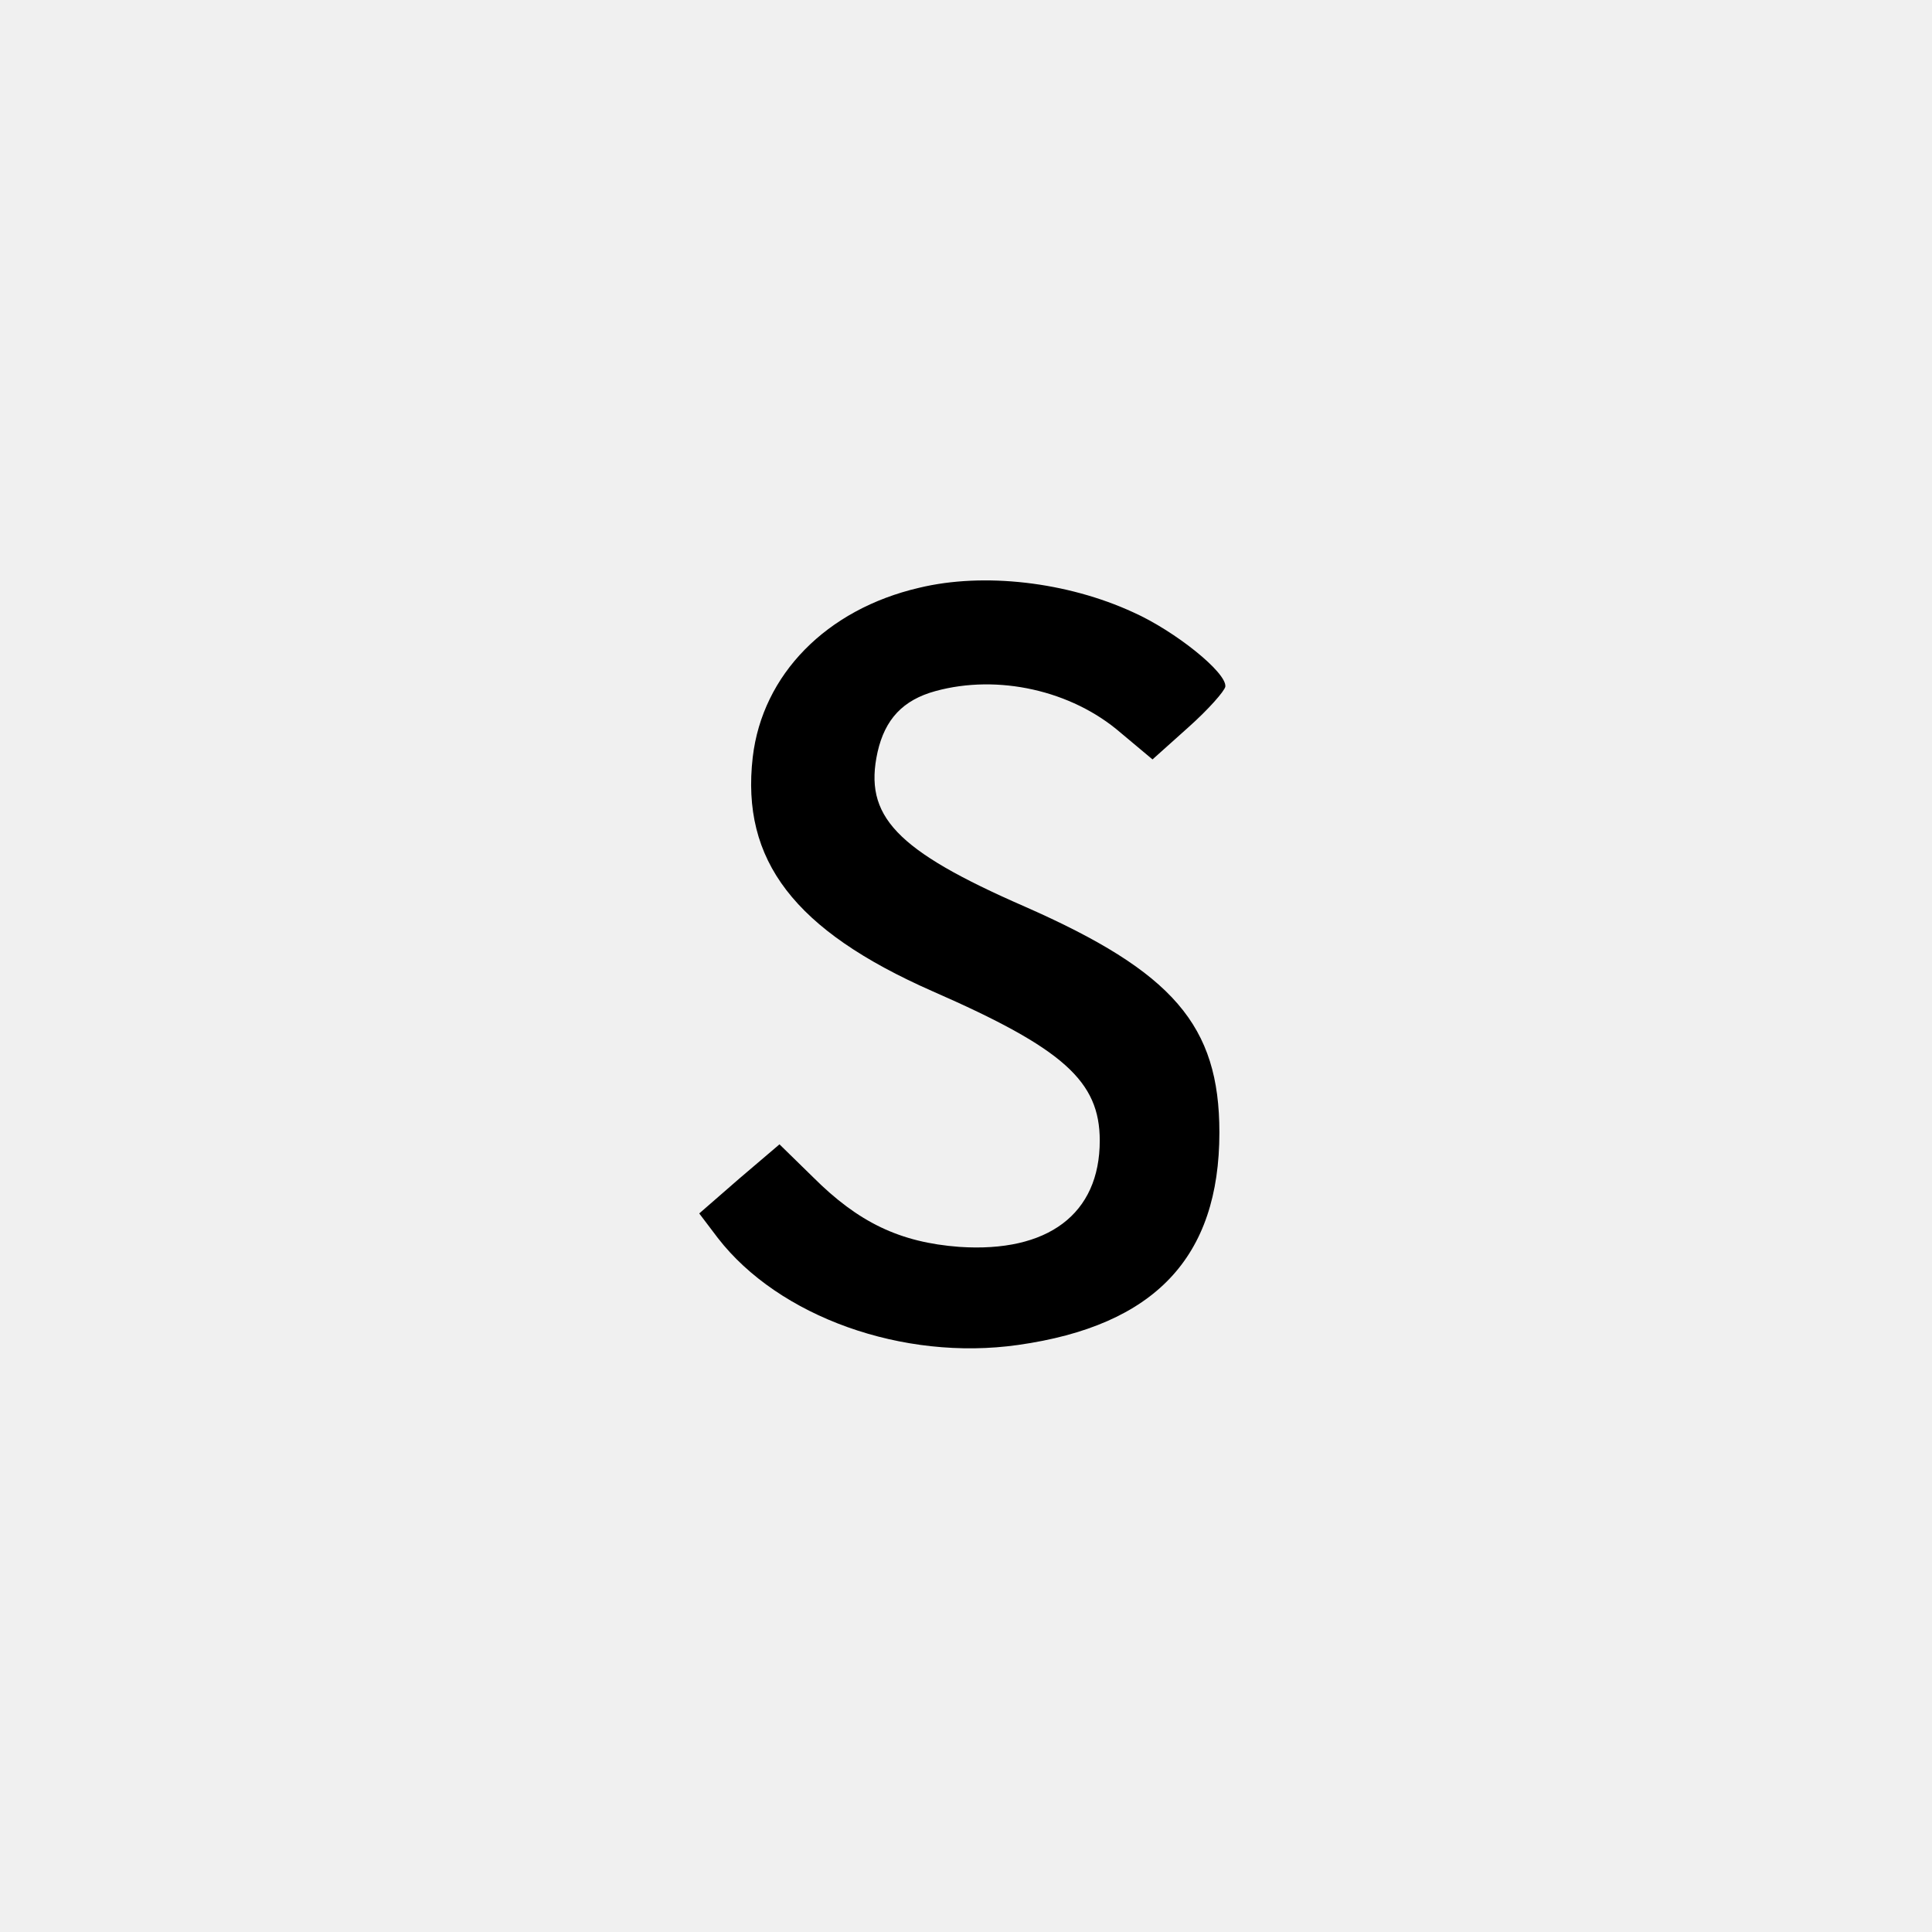
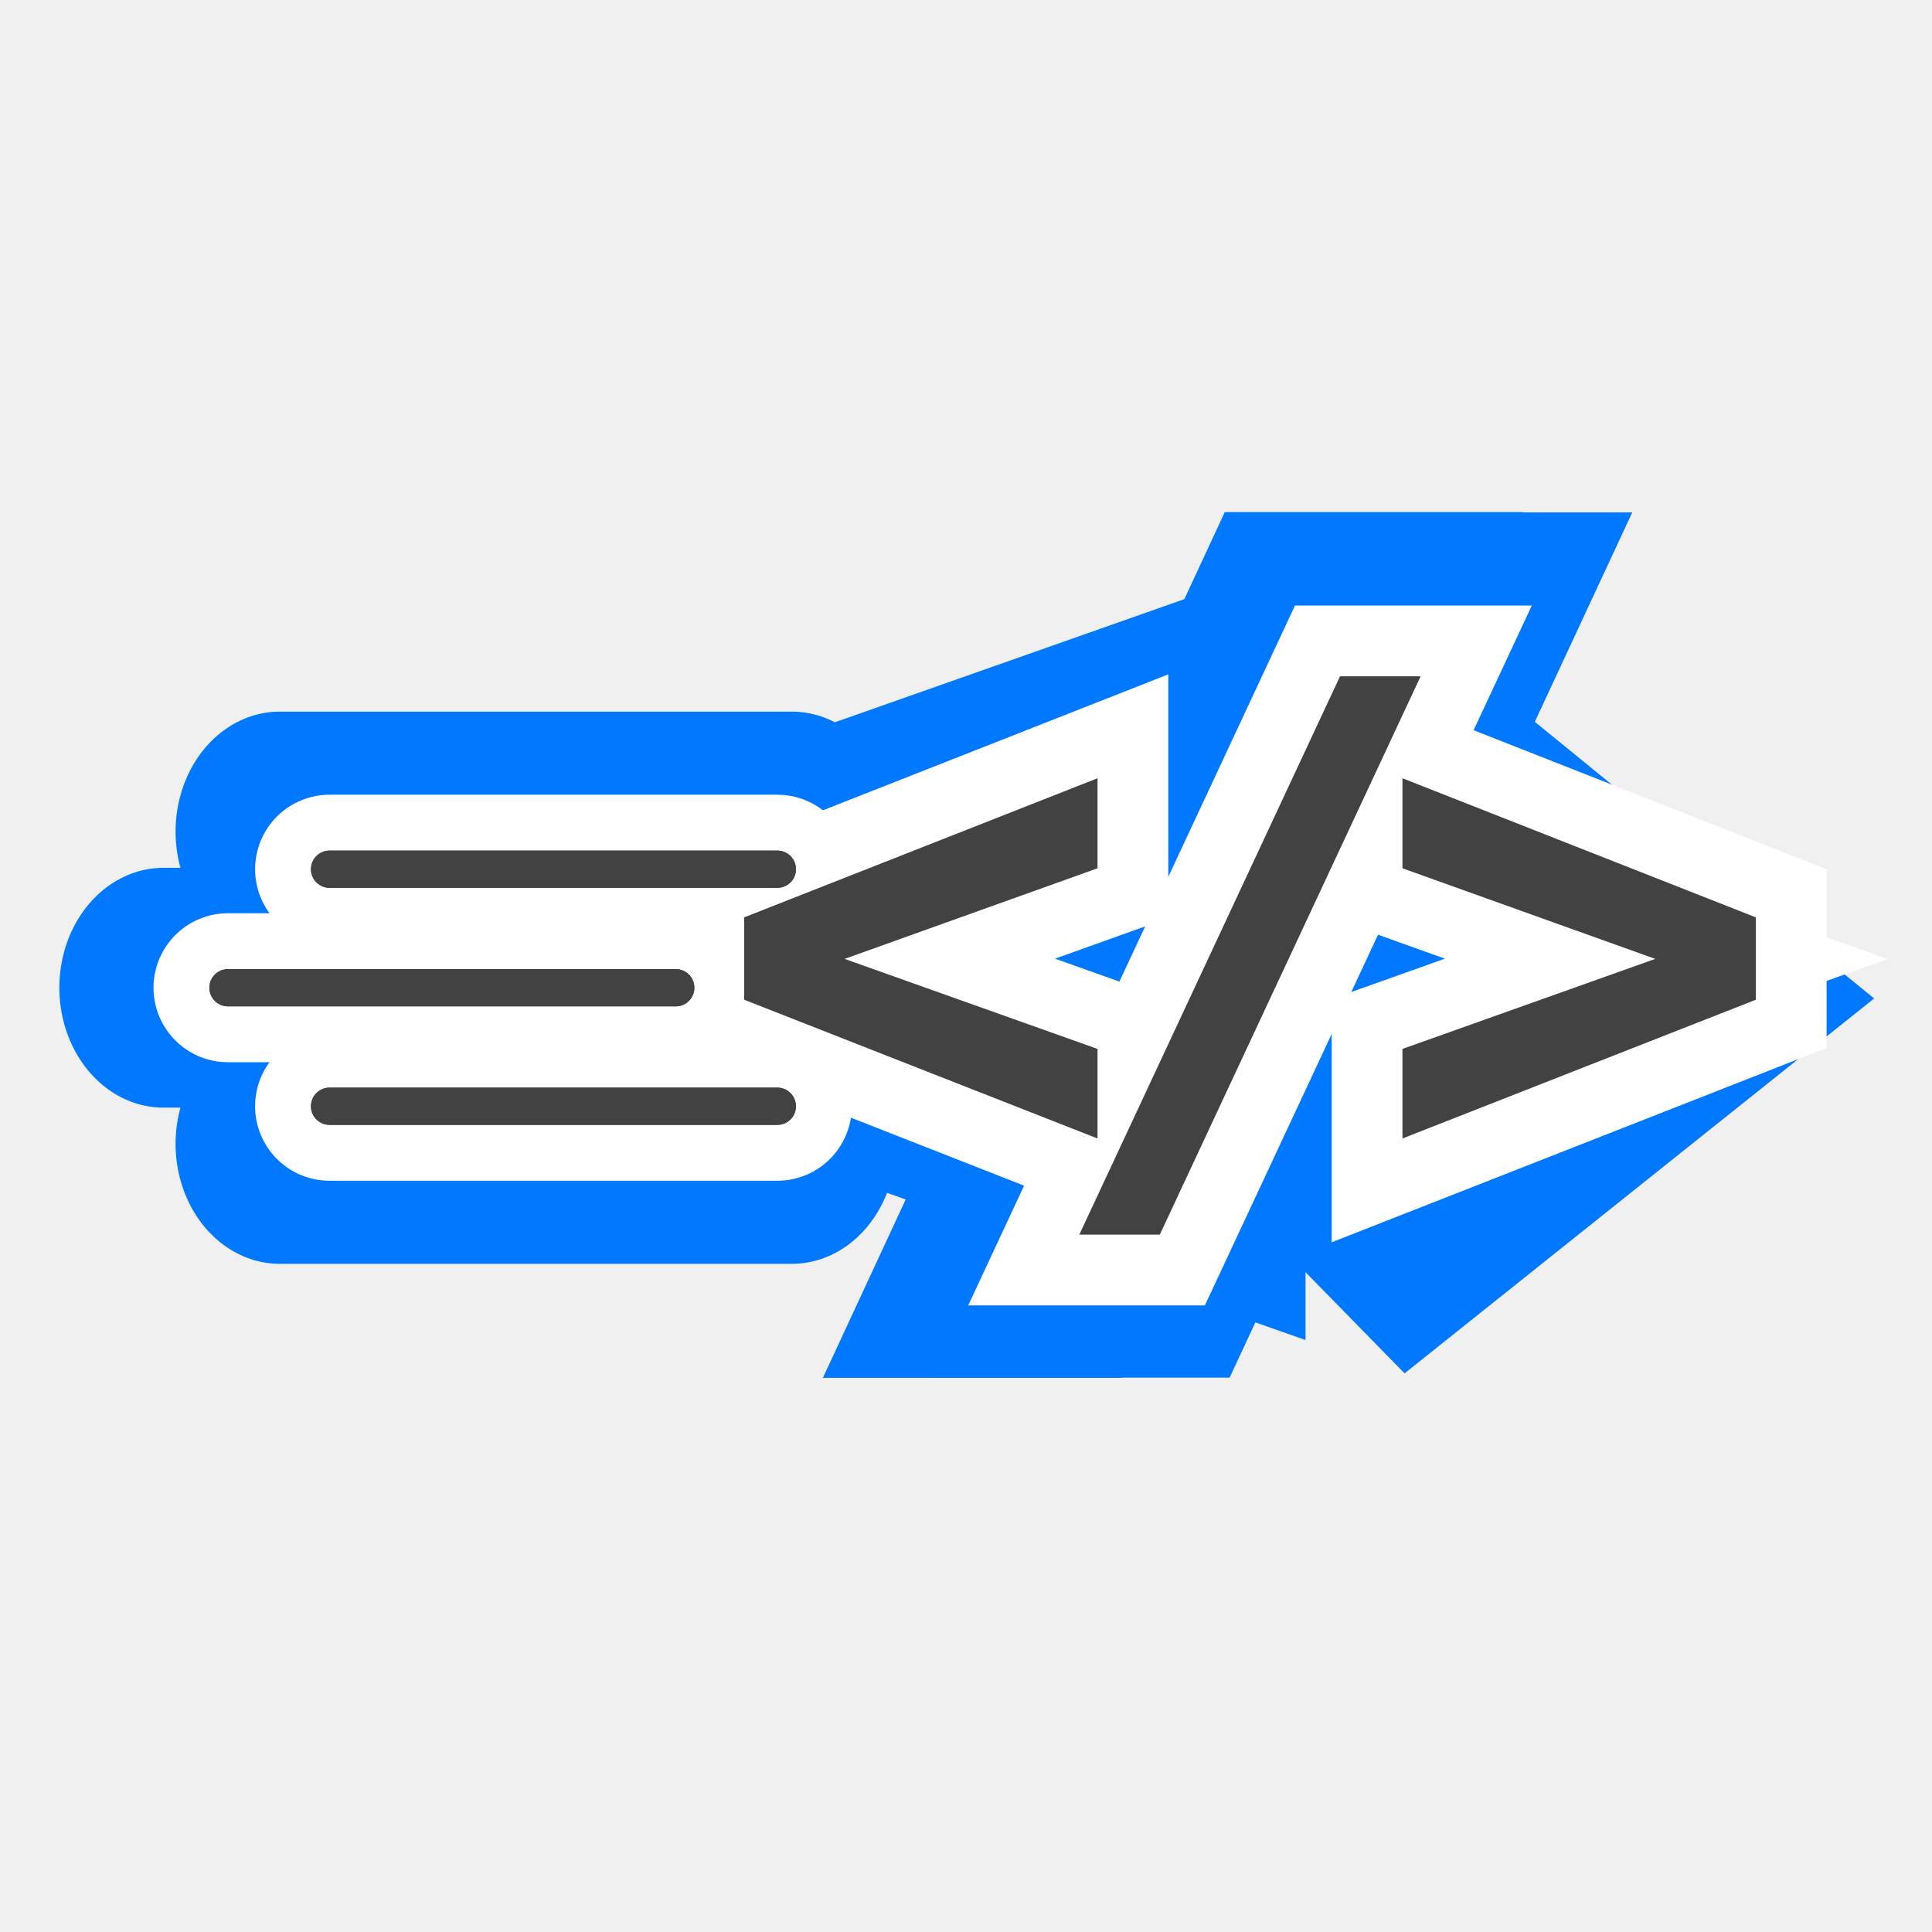
- <svg xmlns="http://www.w3.org/2000/svg" version="1.0" width="260pt" height="260pt" viewBox="0 0 260 260" preserveAspectRatio="xMidYMid meet">
-   <g transform="translate(0,260) scale(0.1,-0.1)" fill="#000000" stroke="none">
-     <path d="M1237 1809 c-125 -29 -211 -117 -224 -228 -16 -139 56 -233 242 -315 176 -77 225 -121 225 -201 0 -99 -70 -151 -189 -143 -80 6 -136 33 -197 94 l-45 44 -54 -46 -54 -47 25 -33 c82 -106 249 -166 404 -144 184 26 271 118 271 286 0 144 -62 216 -262 304 -174 76 -217 122 -198 208 10 44 34 70 78 82 84 23 183 1 249 -56 l43 -36 48 43 c27 24 49 49 50 55 2 19 -68 75 -124 100 -89 41 -201 54 -288 33z" />
+ <svg xmlns="http://www.w3.org/2000/svg" version="1.0" width="260pt" height="260pt" viewBox="0 0 260 260" preserveAspectRatio="xMidYMid meet" id="svg8">
+   <defs id="defs12" />
+   <g style="display:inline" id="g999" transform="matrix(1.002501,0,0,1.002501,76.97665,122.5373)">
+     <text transform="scale(1.056837,0.9462197)" xml:space="preserve" style="font-style:normal;font-weight:normal;font-size:128.657px;line-height:0%;font-family:sans-serif;letter-spacing:0px;word-spacing:0px;display:inline;fill:#89f842;fill-opacity:1;stroke:#0078ff;stroke-width:30.072;stroke-linecap:butt;stroke-linejoin:miter;stroke-miterlimit:4;stroke-dasharray:none;stroke-opacity:1" x="6.215" y="45.717" id="text840">
+       <tspan id="tspan838" x="6.215" y="45.717" style="font-style:normal;font-variant:normal;font-weight:bold;font-stretch:normal;font-size:128.657px;line-height:1.25;font-family:Consolas;-inkscape-font-specification:'Consolas Bold';letter-spacing:-15.036px;fill:#89f842;fill-opacity:1;stroke:#0078ff;stroke-width:30.072;stroke-miterlimit:4;stroke-dasharray:none;stroke-opacity:1">&lt;</tspan>
+     </text>
+     <g transform="matrix(1.144141,0,0,1.317734,-95.00505,-1210.571)" id="g848" style="display:inline;fill:url(#meshgradient845);fill-opacity:1;stroke:#0078ff;stroke-width:24.432;stroke-miterlimit:4;stroke-dasharray:none;stroke-opacity:1">
+       <path id="path842" d="M 48.74,910.629 H 108.844" style="fill:#0078ff;fill-opacity:1;fill-rule:evenodd;stroke:#0078ff;stroke-width:24.432;stroke-linecap:round;stroke-linejoin:miter;stroke-miterlimit:4;stroke-dasharray:none;stroke-opacity:1" />
+       <path id="path844" d="M 35.103,926.539 H 95.207" style="fill:#0078ff;fill-opacity:1;fill-rule:evenodd;stroke:#0078ff;stroke-width:24.432;stroke-linecap:round;stroke-linejoin:miter;stroke-miterlimit:4;stroke-dasharray:none;stroke-opacity:1" />
+       <path id="path846" d="M 48.74,942.449 H 108.844" style="fill:#0078ff;fill-opacity:1;fill-rule:evenodd;stroke:#0078ff;stroke-width:24.432;stroke-linecap:round;stroke-linejoin:miter;stroke-miterlimit:4;stroke-dasharray:none;stroke-opacity:1" />
+     </g>
+     <g id="text866" style="font-style:normal;font-variant:normal;font-weight:bold;font-stretch:normal;font-size:76.658px;line-height:1.25;font-family:Consolas;-inkscape-font-specification:'Consolas Bold';letter-spacing:0px;word-spacing:0px;display:inline;fill:#0078ff;fill-opacity:1;stroke:#ff96ff;stroke-width:47.911;stroke-miterlimit:4;stroke-dasharray:none;stroke-opacity:1" transform="matrix(0.9882583,0,0,1.011881,-79.15252,-119.6591)" aria-label="&gt;">
+       <path id="path892" style="fill:#0078ff;fill-opacity:1;stroke:none;stroke-width:47.911;stroke-miterlimit:4;stroke-dasharray:none" d="m 189.758,76.401 67.213,53.517 -63.783,49.736 -34.134,-34.054 24.359,-18.22 -28.75,-30.526 z" />
+     </g>
+     <text transform="scale(0.9968231,1.003187)" id="text862" y="39.503" x="47.933" style="font-style:normal;font-variant:normal;font-weight:bold;font-stretch:normal;font-size:109.693px;line-height:1.25;font-family:Consolas;-inkscape-font-specification:'Consolas Bold';letter-spacing:0px;word-spacing:0px;display:inline;fill:none;fill-opacity:1;stroke:#0078ff;stroke-width:25.709;stroke-miterlimit:4;stroke-dasharray:none;stroke-opacity:1" xml:space="preserve">
+       <tspan style="font-size:109.693px;stroke:#0078ff;stroke-width:25.709;stroke-miterlimit:4;stroke-dasharray:none;stroke-opacity:1" y="39.503" x="47.933" id="tspan860">/</tspan>
+     </text>
+     <text transform="scale(0.9982987,1.001704)" id="text862-2" y="39.545" x="62.337" style="font-style:normal;font-variant:normal;font-weight:bold;font-stretch:normal;font-size:109.783px;line-height:1.25;font-family:Consolas;-inkscape-font-specification:'Consolas Bold';letter-spacing:0px;word-spacing:0px;display:inline;fill:none;fill-opacity:1;stroke:#0078ff;stroke-width:25.73;stroke-miterlimit:4;stroke-dasharray:none;stroke-opacity:1" xml:space="preserve">
+       <tspan style="font-size:109.783px;stroke:#0078ff;stroke-width:25.73;stroke-miterlimit:4;stroke-dasharray:none;stroke-opacity:1" y="39.545" x="62.337" id="tspan860-7">/</tspan>
+     </text>
+     <g style="display:inline;fill:#424242;fill-opacity:1;stroke:#ffffff;stroke-width:20;stroke-miterlimit:4;stroke-dasharray:none;stroke-opacity:1;filter:url(#filter4154-1)" id="g4167-4" transform="translate(-81.28186,-916.1776)">
+       <text xml:space="preserve" style="font-style:normal;font-weight:normal;line-height:0%;font-family:sans-serif;letter-spacing:0px;word-spacing:0px;fill:#424242;fill-opacity:1;stroke:#ffffff;stroke-width:20;stroke-linecap:butt;stroke-linejoin:miter;stroke-miterlimit:4;stroke-dasharray:none;stroke-opacity:1" x="101.015" y="950.842" id="text4136-5">
+         <tspan id="tspan4138-2" x="101.015" y="950.842" style="font-style:normal;font-variant:normal;font-weight:bold;font-stretch:normal;font-size:90px;line-height:1.25;font-family:Consolas;-inkscape-font-specification:'Consolas Bold';letter-spacing:-10px;fill:#424242;fill-opacity:1;stroke:#ffffff;stroke-width:20;stroke-miterlimit:4;stroke-dasharray:none;stroke-opacity:1" dx="0">&lt;/&gt;</tspan>
+       </text>
+       <g id="g4162-6" style="stroke:#ffffff;stroke-width:20;stroke-miterlimit:4;stroke-dasharray:none;stroke-opacity:1">
+         <path id="path4142-2" d="M 48.74,910.629 H 108.844" style="fill:#427442;fill-opacity:1;fill-rule:evenodd;stroke:#ffffff;stroke-width:20;stroke-linecap:round;stroke-linejoin:miter;stroke-miterlimit:4;stroke-dasharray:none;stroke-opacity:1" />
+         <path id="path4142-8-9" d="M 35.103,926.539 H 95.207" style="fill:#427442;fill-opacity:1;fill-rule:evenodd;stroke:#ffffff;stroke-width:20;stroke-linecap:round;stroke-linejoin:miter;stroke-miterlimit:4;stroke-dasharray:none;stroke-opacity:1" />
+         <path id="path4142-6-2" d="M 48.74,942.449 H 108.844" style="fill:#427442;fill-opacity:1;fill-rule:evenodd;stroke:#ffffff;stroke-width:20;stroke-linecap:round;stroke-linejoin:miter;stroke-miterlimit:4;stroke-dasharray:none;stroke-opacity:1" />
+       </g>
+     </g>
+     <g transform="translate(-81.28186,-916.1776)" style="display:inline;opacity:1;fill:#424242;fill-opacity:1;stroke:#424242;stroke-opacity:1;filter:url(#filter4154-1-2)" id="g4162">
+       <path style="fill:#424242;fill-opacity:1;fill-rule:evenodd;stroke:#424242;stroke-width:5;stroke-linecap:round;stroke-linejoin:miter;stroke-miterlimit:4;stroke-dasharray:none;stroke-opacity:1" d="M 48.74,910.629 H 108.844" id="path4142" />
+       <path style="fill:#424242;fill-opacity:1;fill-rule:evenodd;stroke:#424242;stroke-width:5;stroke-linecap:round;stroke-linejoin:miter;stroke-miterlimit:4;stroke-dasharray:none;stroke-opacity:1" d="M 35.103,926.539 H 95.207" id="path4142-8" />
+       <path style="fill:#424242;fill-opacity:1;fill-rule:evenodd;stroke:#424242;stroke-width:5;stroke-linecap:round;stroke-linejoin:miter;stroke-miterlimit:4;stroke-dasharray:none;stroke-opacity:1" d="M 48.74,942.449 H 108.844" id="path4142-6" />
+     </g>
+     <g transform="translate(-79.15251,-916.0211)" style="display:inline;opacity:1;fill:#424242;fill-opacity:1" id="g844">
+       <text xml:space="preserve" style="font-style:normal;font-weight:normal;line-height:0%;font-family:sans-serif;letter-spacing:0px;word-spacing:0px;display:inline;fill:#424242;fill-opacity:1;stroke:#424242;stroke-width:1;stroke-linecap:butt;stroke-linejoin:miter;stroke-miterlimit:4;stroke-dasharray:none;stroke-opacity:1;filter:url(#filter4154-1-2)" x="98.886" y="950.685" id="text4136">
+         <tspan id="tspan4138" x="98.886" y="950.685" style="font-style:normal;font-variant:normal;font-weight:bold;font-stretch:normal;font-size:90px;line-height:1.25;font-family:Consolas;-inkscape-font-specification:'Consolas Bold';letter-spacing:-10px;fill:#424242;fill-opacity:1;stroke:#424242;stroke-width:1;stroke-miterlimit:4;stroke-dasharray:none;stroke-opacity:1" dx="0">&lt;/&gt;</tspan>
+       </text>
+       <path style="fill:#424242;fill-opacity:1;fill-rule:evenodd;stroke:#424242;stroke-width:5;stroke-linecap:round;stroke-linejoin:miter;stroke-miterlimit:4;stroke-dasharray:none;stroke-opacity:1;filter:url(#filter4154-1-2-8)" d="M 46.611,910.473 H 106.715" id="top-horiz-line" />
+       <path style="fill:#424242;fill-opacity:1;fill-rule:evenodd;stroke:#424242;stroke-width:5;stroke-linecap:round;stroke-linejoin:miter;stroke-miterlimit:4;stroke-dasharray:none;stroke-opacity:1;filter:url(#filter4154-1-2-8)" d="M 32.973,926.382 H 93.078" id="mid-horiz-line" />
+       <path style="fill:#424242;fill-opacity:1;fill-rule:evenodd;stroke:#424242;stroke-width:5;stroke-linecap:round;stroke-linejoin:miter;stroke-miterlimit:4;stroke-dasharray:none;stroke-opacity:1;filter:url(#filter4154-1-2-8)" d="M 46.611,942.292 H 106.715" id="bottom-horiz-line" />
+     </g>
  </g>
</svg>
